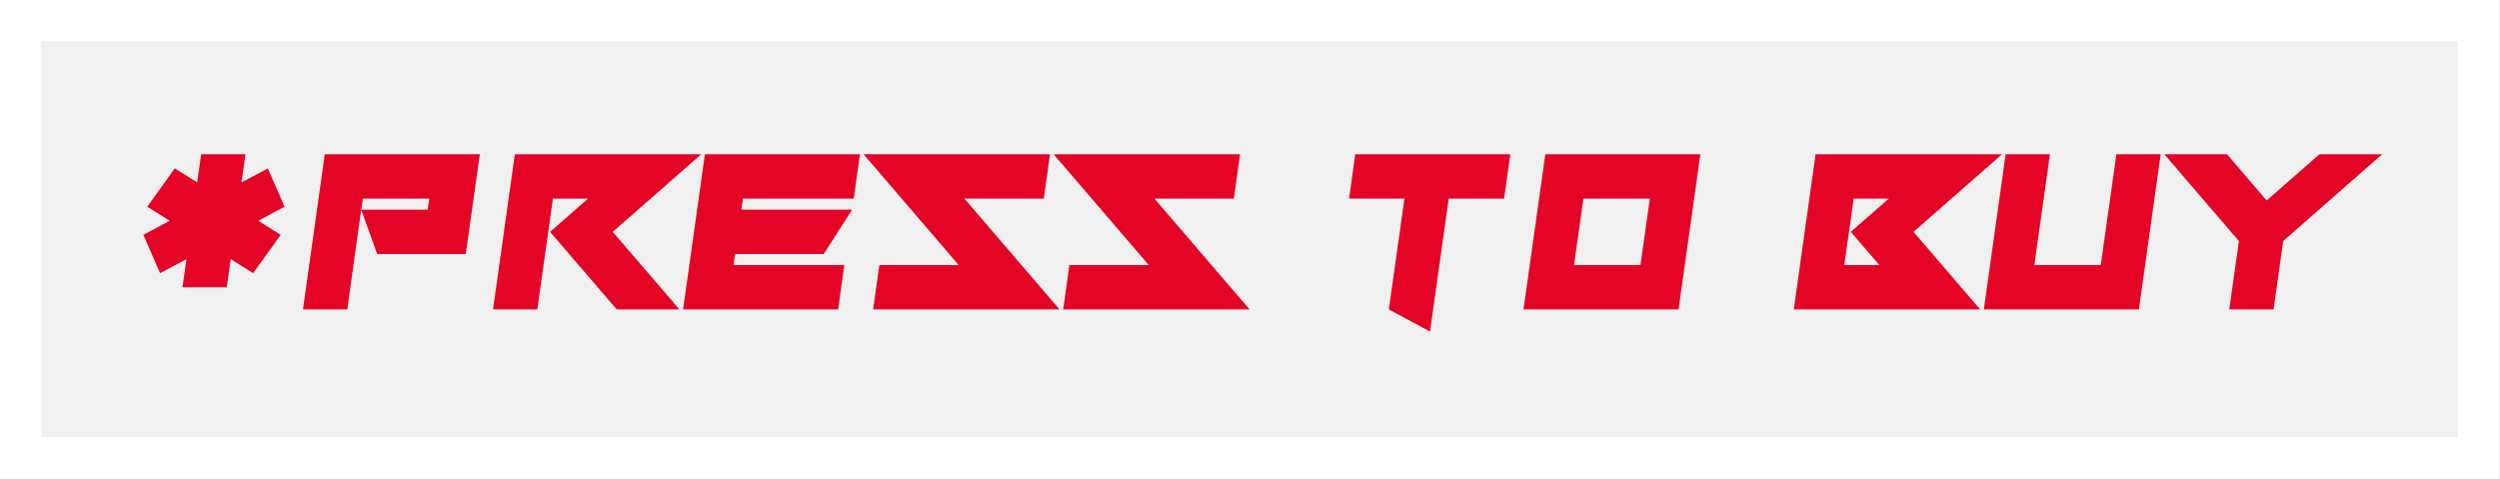
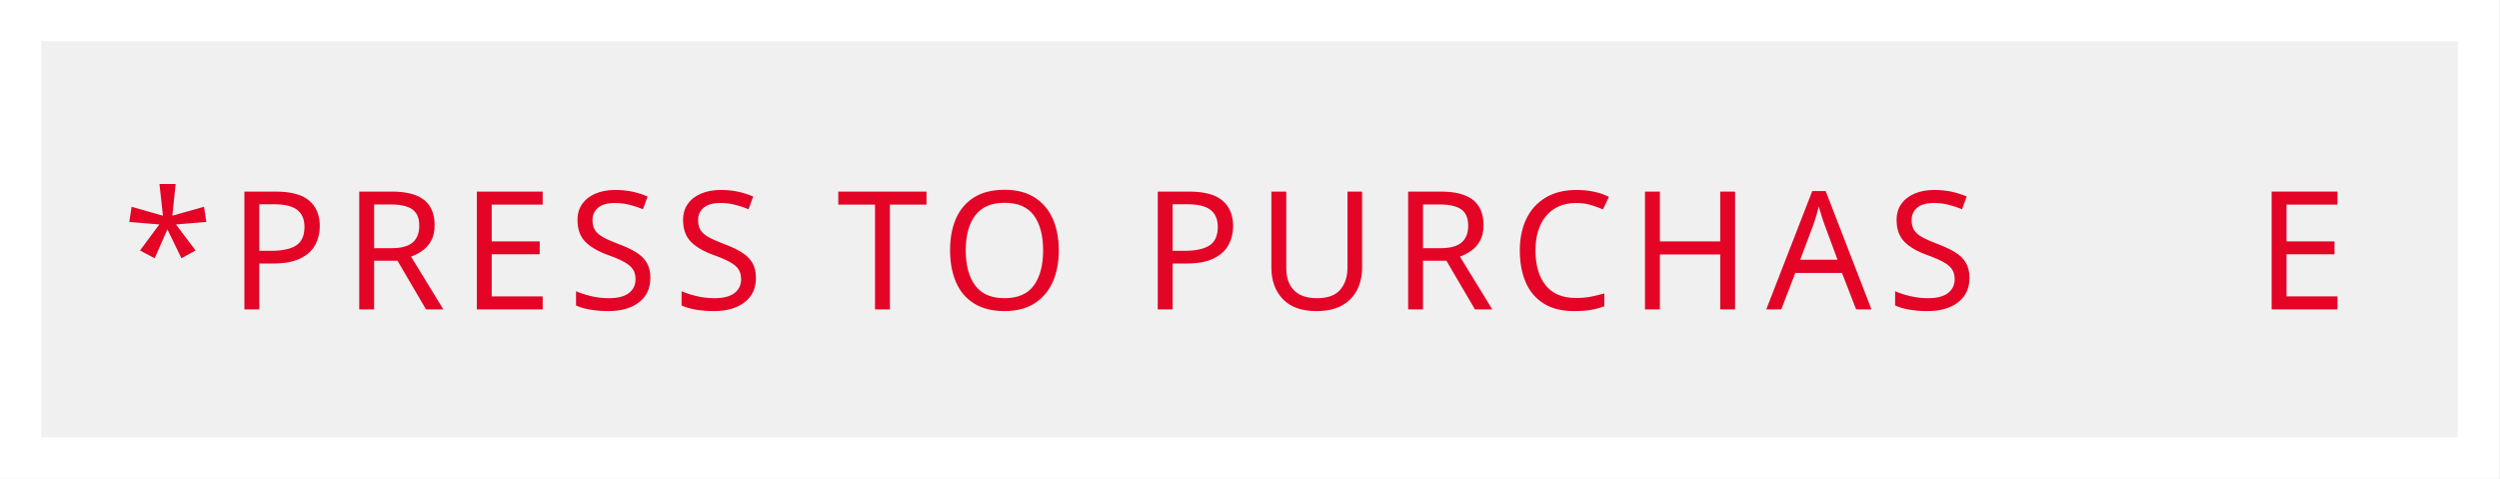
<svg xmlns="http://www.w3.org/2000/svg" width="606px" height="116px" viewBox="0 0 606 116" version="1.1">
-   <defs />
  <g id="Wazz" stroke="none" stroke-width="1" fill="none" fill-rule="evenodd">
-     <g id="Home-screen-Final" transform="translate(-309, -610)">
-       <g id="Buy-Button" transform="translate(309, 610)">
-         <path d="M55.952,62.808 L54.986,69.629 L44.243,69.629 L45.21,62.808 L38.819,66.218 L34.763,56.926 L41.155,53.516 L35.703,50.105 L42.39,40.813 L47.815,44.224 L48.782,37.402 L59.524,37.402 L58.557,44.224 L64.949,40.813 L69.004,50.105 L62.613,53.516 L68.064,56.926 L61.377,66.218 L55.952,62.808 Z M87.593,50.83 L103.706,50.83 L104.109,48.145 L87.996,48.145 L87.593,50.83 Z M87.593,50.83 L84.209,75 L73.467,75 L78.757,37.402 L116.355,37.402 L112.944,61.572 L91.46,61.572 L87.593,50.83 Z M148.586,56.201 L164.753,75 L149.553,75 L133.386,56.201 L142.598,48.145 L134.084,48.145 L130.298,75 L119.556,75 L124.846,37.402 L170.044,37.402 L148.586,56.201 Z M208.533,37.402 L207.029,48.145 L180.173,48.145 L179.77,50.83 L206.626,50.83 L199.751,61.572 L178.266,61.572 L177.891,64.258 L204.746,64.258 L203.242,75 L165.644,75 L170.935,37.402 L208.533,37.402 Z M254.621,37.402 L253.117,48.145 L233.862,48.145 L256.931,75 L211.733,75 L213.237,64.258 L232.492,64.258 L209.424,37.402 L254.621,37.402 Z M300.71,37.402 L299.206,48.145 L279.951,48.145 L303.02,75 L257.822,75 L259.326,64.258 L278.581,64.258 L255.512,37.402 L300.71,37.402 Z M366.247,37.402 L364.743,48.145 L351.315,48.145 L346.777,80.371 L336.787,75 L340.573,48.145 L327.145,48.145 L328.649,37.402 L366.247,37.402 Z M400.09,48.145 L383.976,48.145 L381.694,64.258 L397.807,64.258 L400.09,48.145 Z M412.336,37.402 L407.045,75 L369.448,75 L374.738,37.402 L412.336,37.402 Z M464.015,56.201 L480.182,75 L434.984,75 L440.275,37.402 L485.473,37.402 L464.015,56.201 Z M448.815,56.201 L458.026,48.145 L449.513,48.145 L447.231,64.258 L455.744,64.258 L448.815,56.201 Z M486.364,37.402 L497.106,37.402 L493.319,64.258 L509.433,64.258 L513.219,37.402 L523.961,37.402 L518.671,75 L481.073,75 L486.364,37.402 Z M542.926,58.43 L524.852,37.402 L540.053,37.402 L549.667,48.601 L562.45,37.402 L577.65,37.402 L553.668,58.43 L551.332,75 L540.59,75 L542.926,58.43 Z" id="*press-to-buy" fill="#E40426" />
+     <g id="Home-screen-Copy" transform="translate(-309, -610)">
+       <g id="buy-button" transform="translate(309, 610)">
+         <text id="*press-to-purchase" font-family="SacredHertz, Sacred Hertz" font-size="40" font-weight="normal" letter-spacing="3.64" fill="#E40426">
+           <tspan x="29.716" y="75">*PRESS TO PURCHAS</tspan>
+           <tspan x="546.987" y="75">E</tspan>
+         </text>
        <rect id="Rectangle-2" stroke="#FFFFFF" stroke-width="10" fill-rule="nonzero" x="5" y="5" width="596" height="106" />
      </g>
    </g>
  </g>
</svg>
